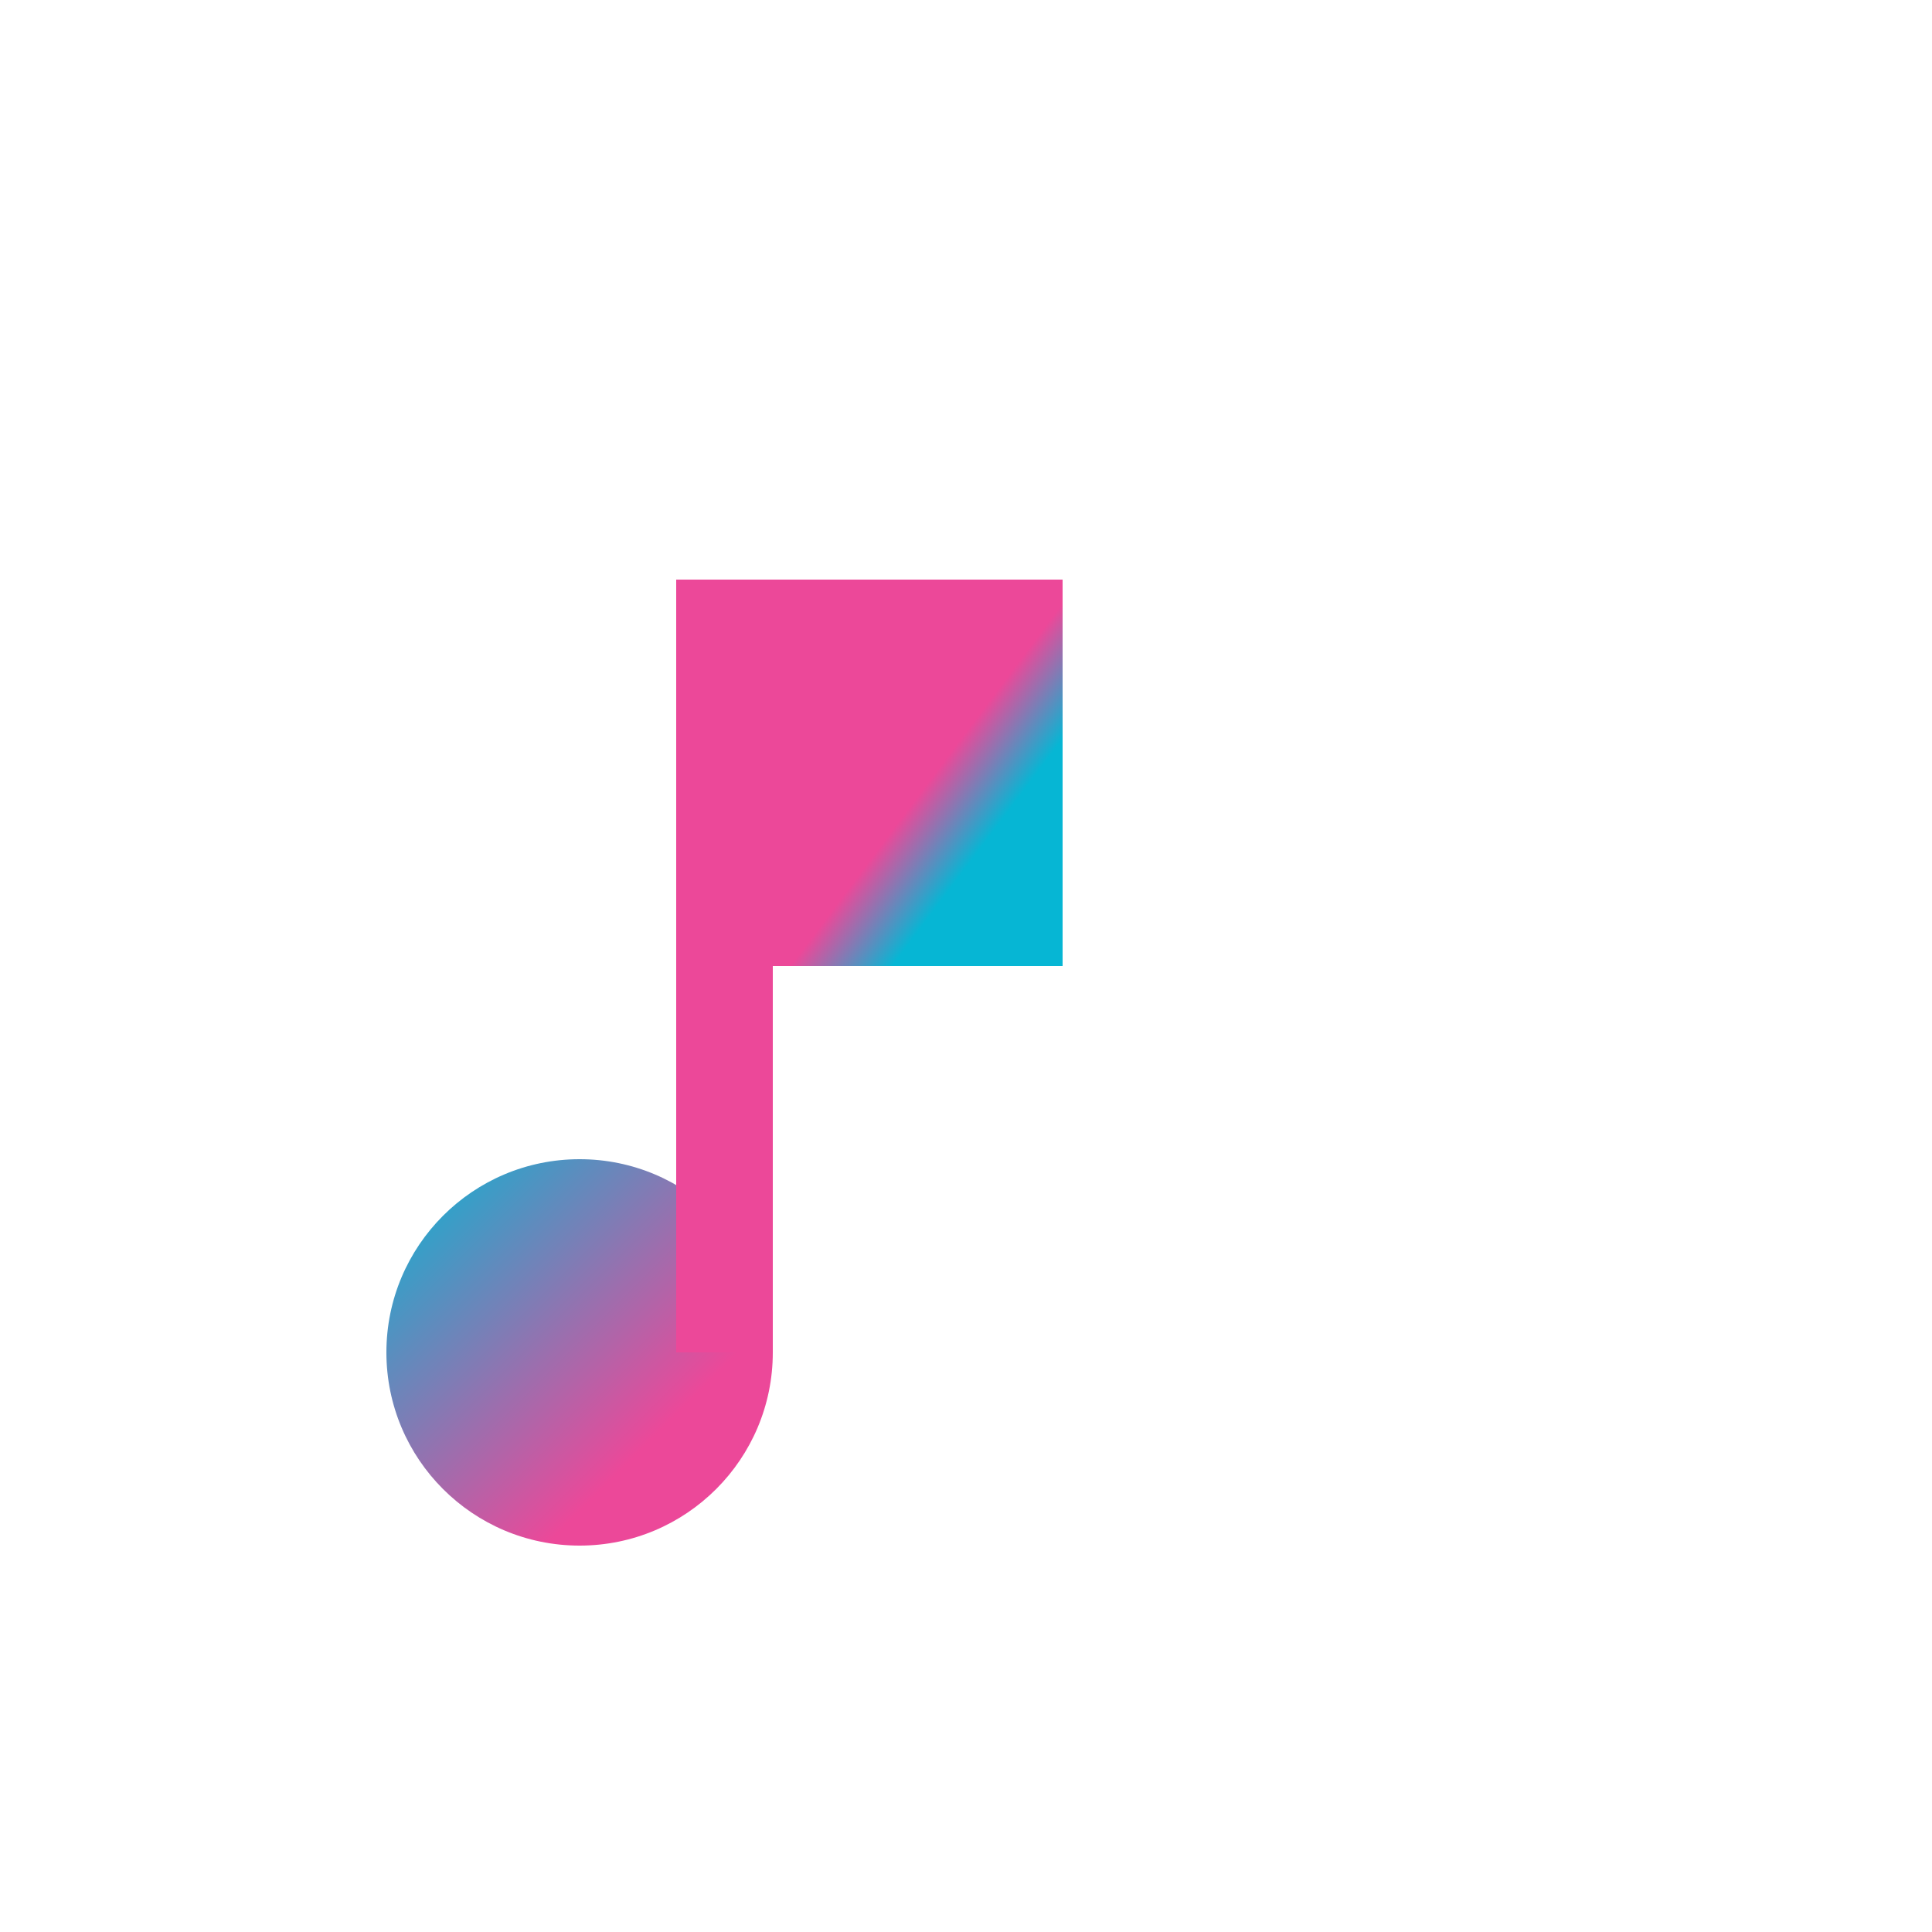
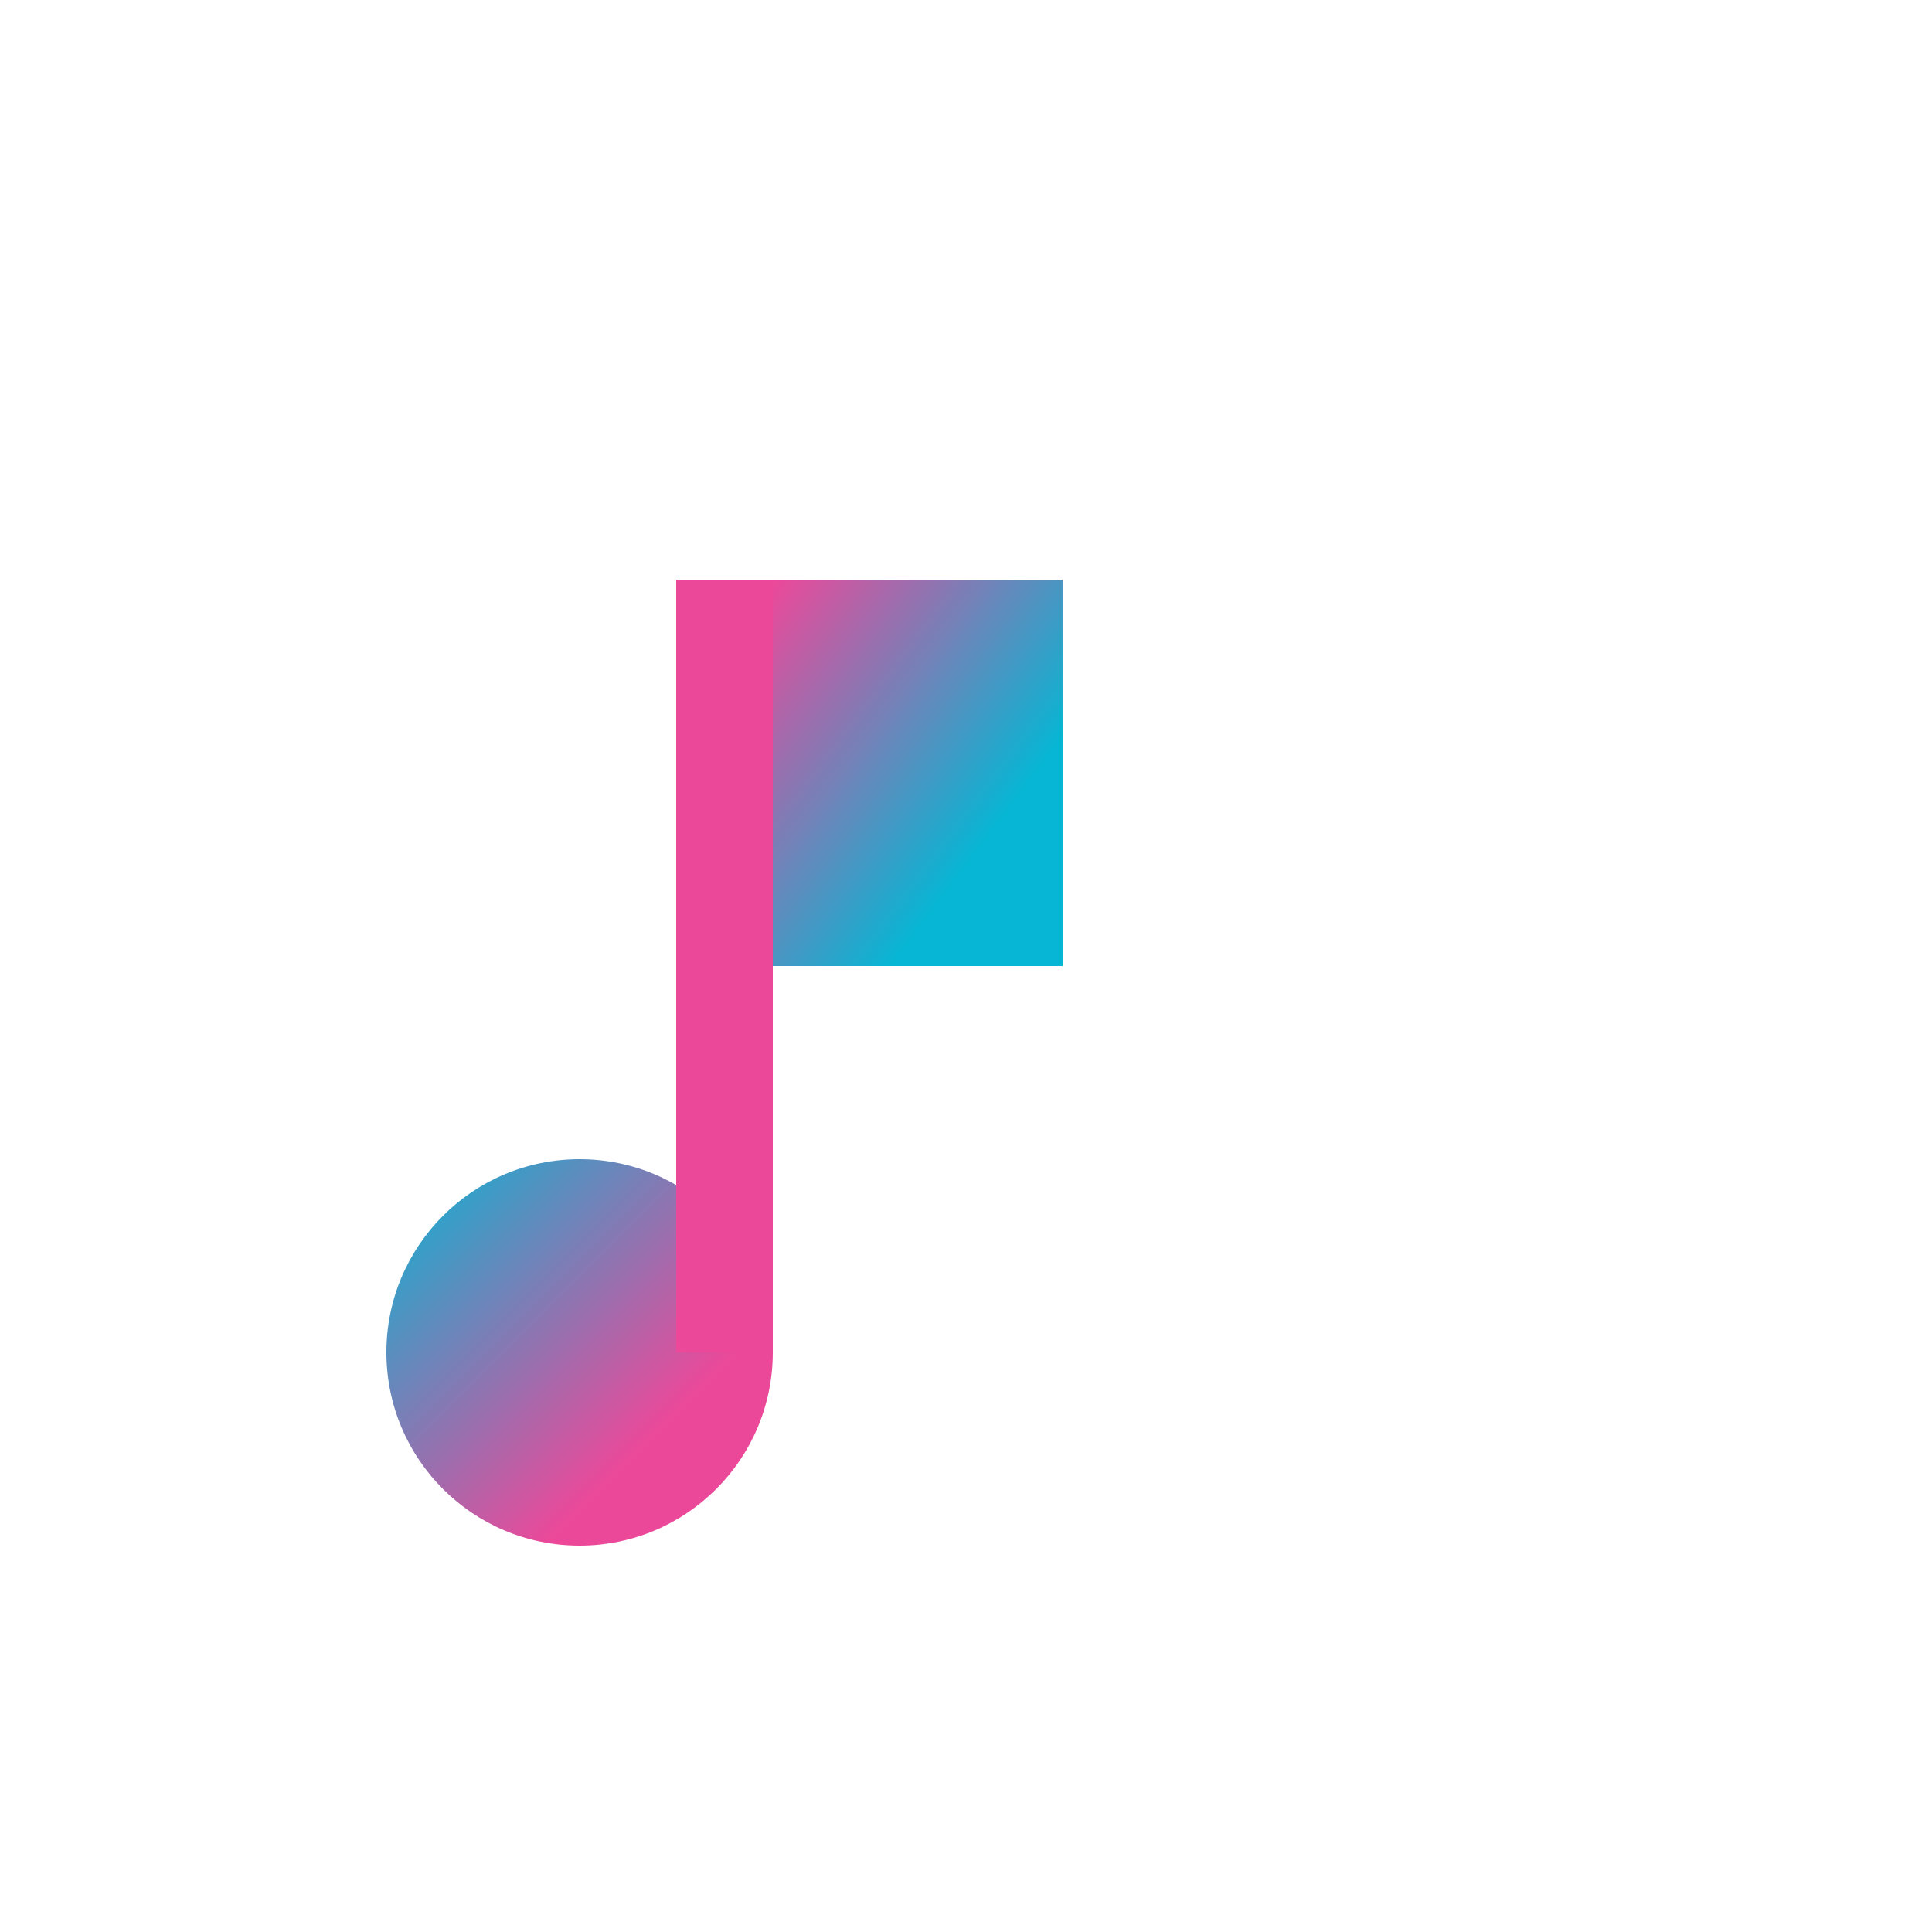
<svg xmlns="http://www.w3.org/2000/svg" viewBox="0 0 100 100" width="100" height="100">
  <defs>
    <linearGradient id="circle-gradient" gradientTransform="rotate(45)">
      <stop offset="0%" stop-color="#06b6d4" />
      <stop offset="100%" stop-color="#ec4899" />
    </linearGradient>
    <linearGradient id="square-gradient" gradientTransform="rotate(45)">
      <stop offset="0%" stop-color="#ec4899" />
-       <stop offset="75%" stop-color="#ec4899" />
      <stop offset="100%" stop-color="#06b6d4" />
    </linearGradient>
  </defs>
  <circle cx="30" cy="70" r="10" fill="url(#circle-gradient)" />
  <rect x="35" y="30" width="5" height="40" fill="#ec4899" />
  <rect x="40" y="30" width="15" height="20" fill="url(#square-gradient)" />
</svg>
